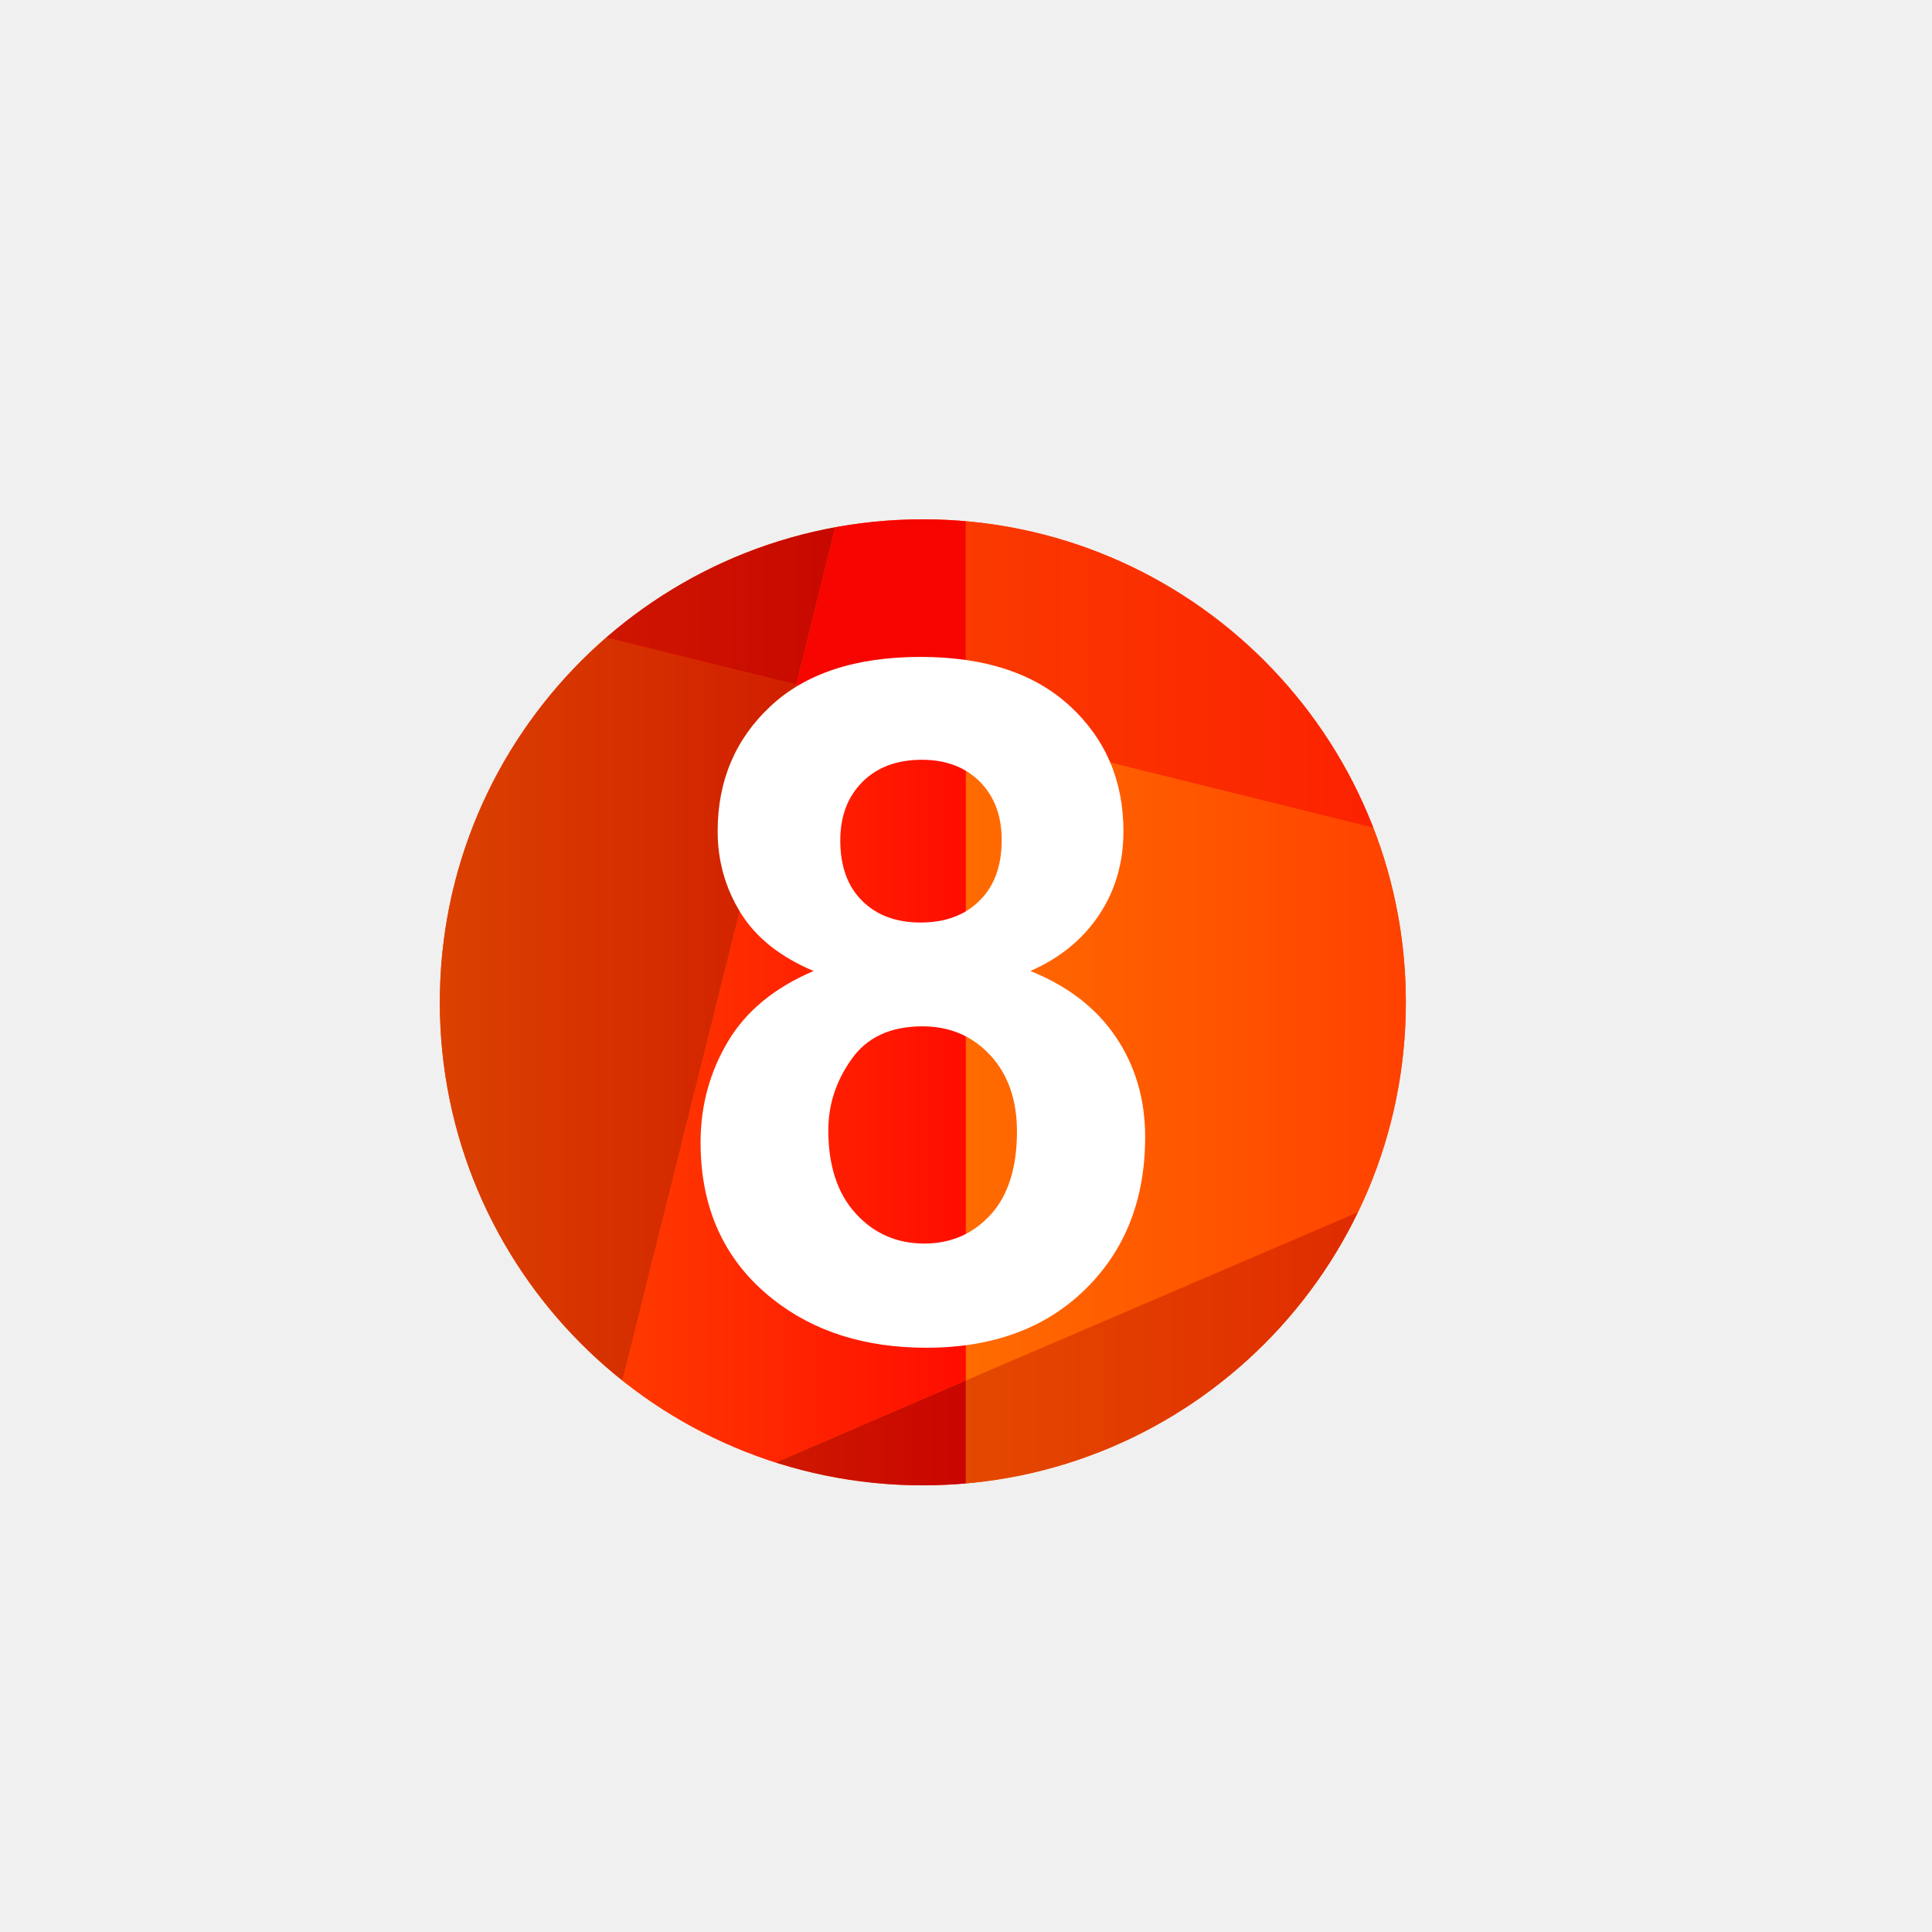
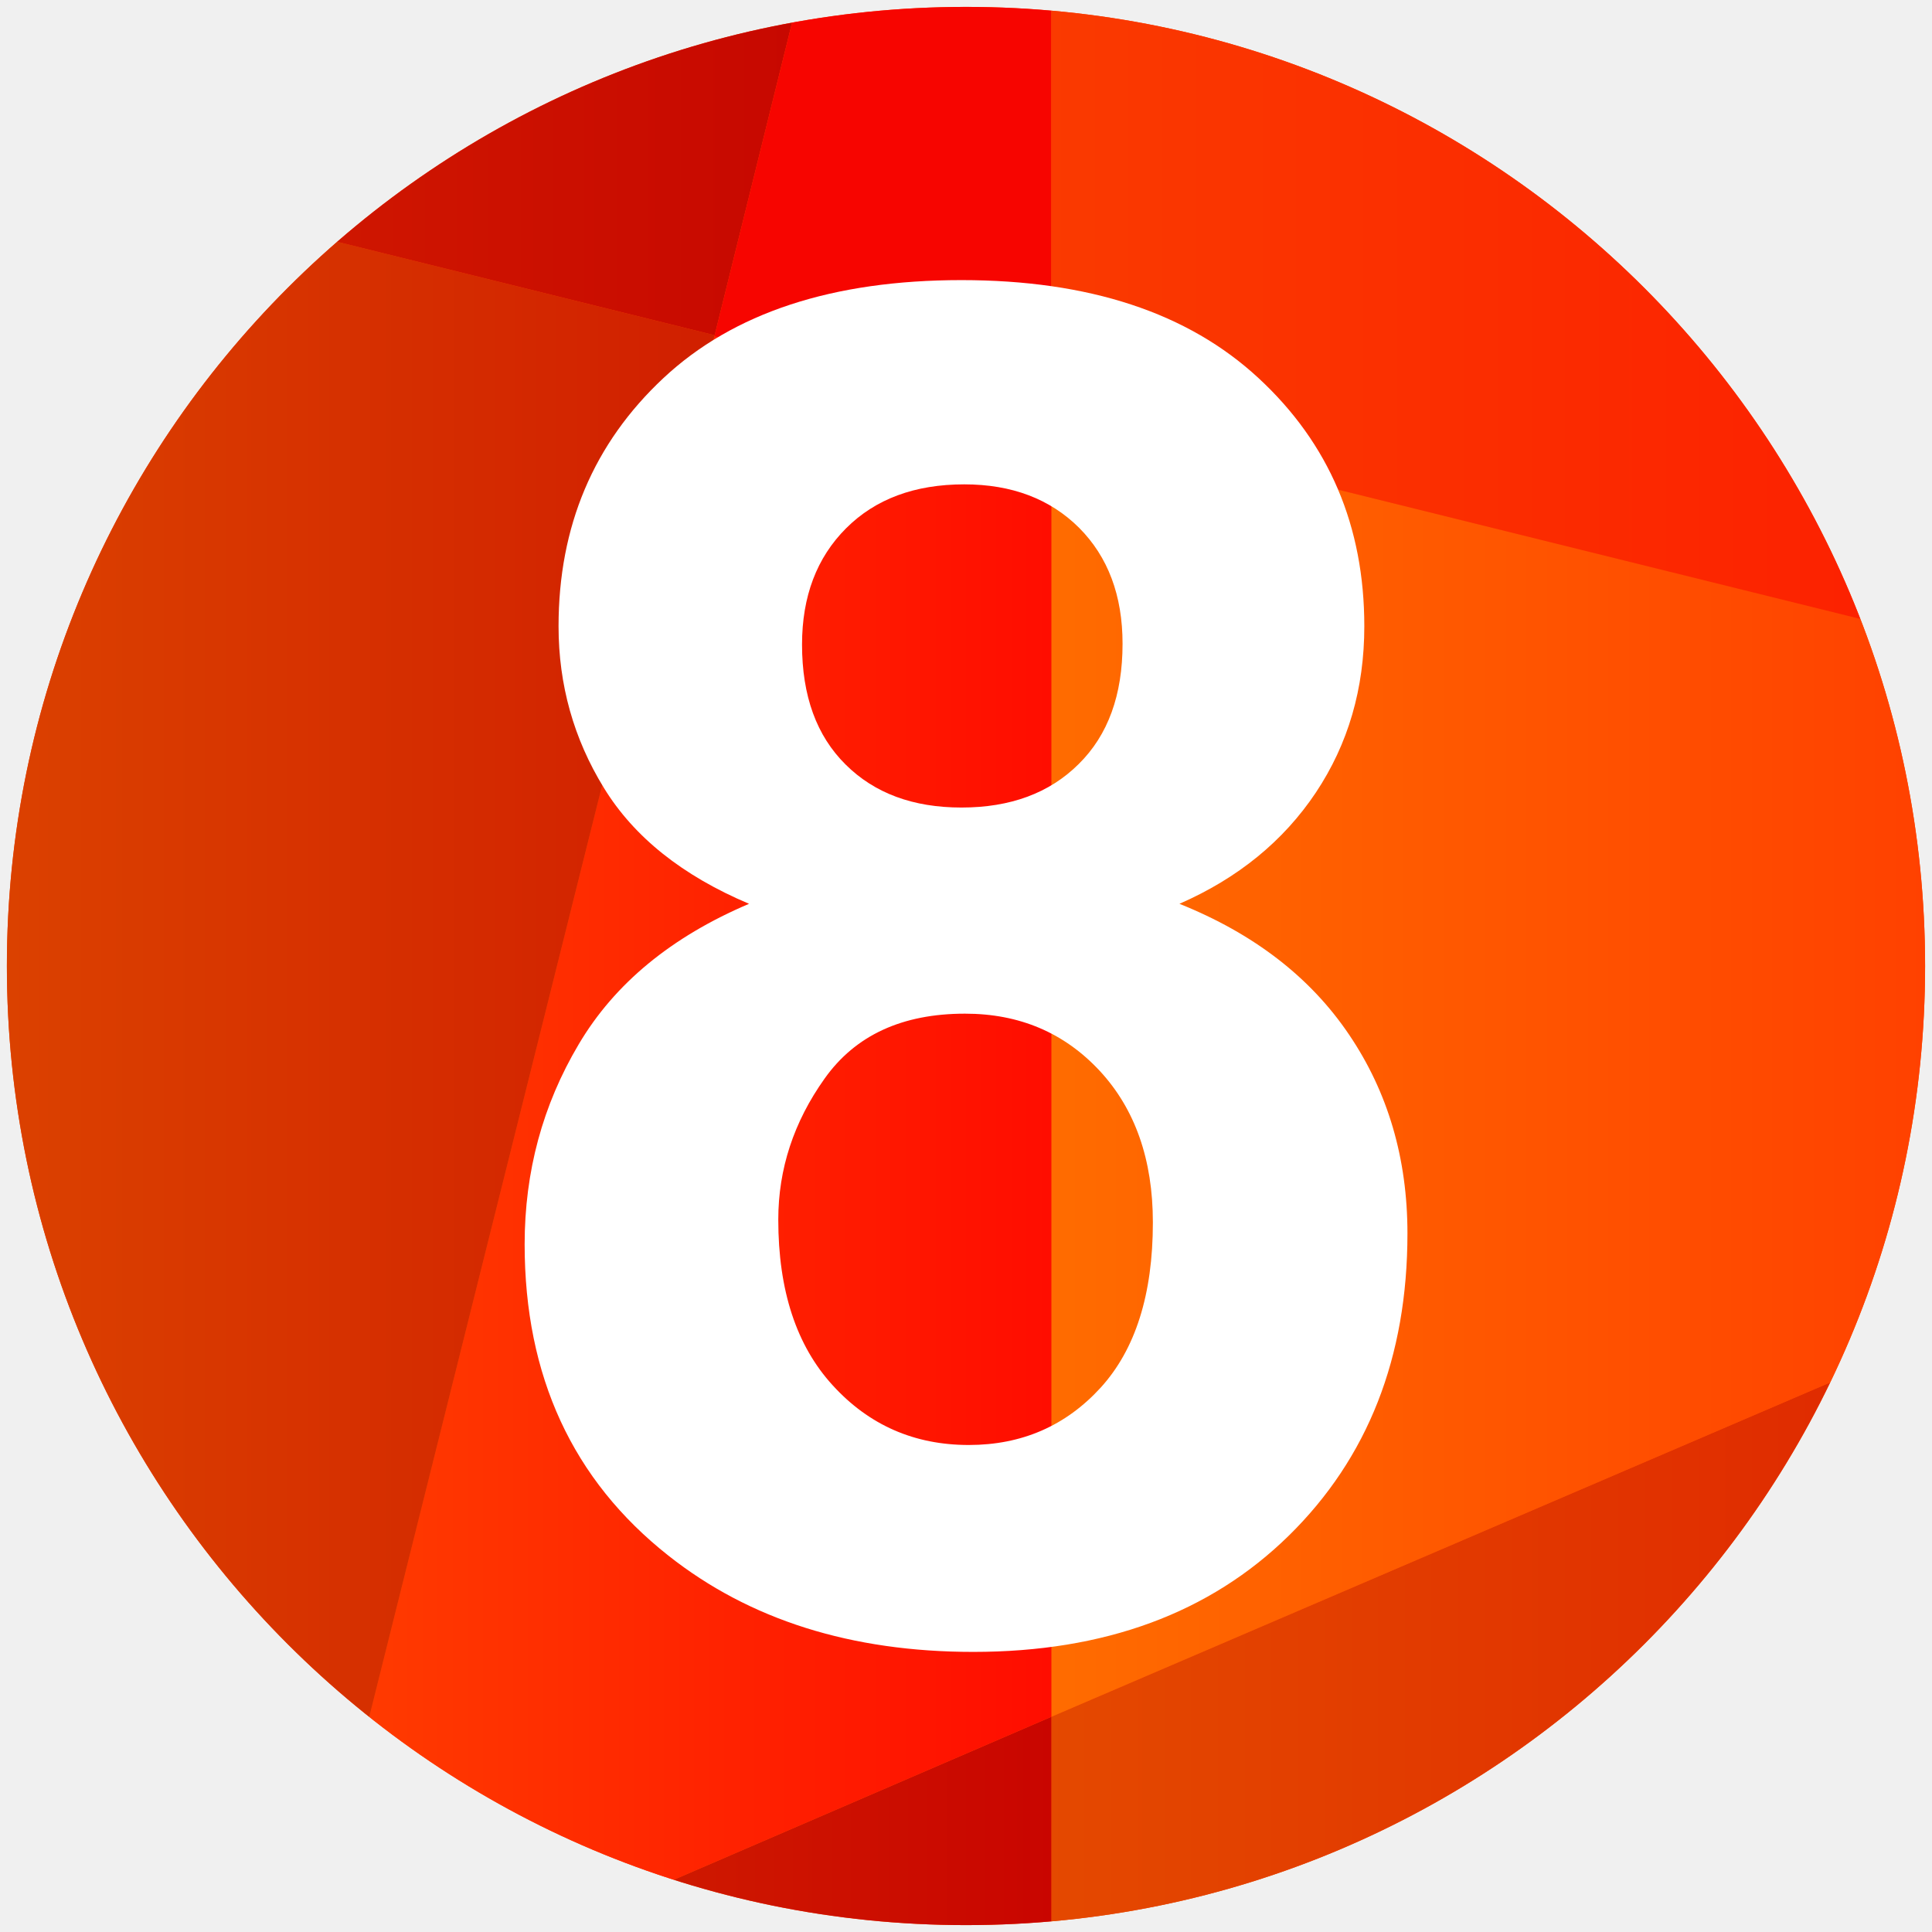
- <svg xmlns="http://www.w3.org/2000/svg" width="100%" height="100%" viewBox="0 0 278 278" version="1.1" xml:space="preserve" style="fill-rule:evenodd;clip-rule:evenodd;stroke-linejoin:round;stroke-miterlimit:1.414;">
-   <g transform="matrix(1,0,0,1,62.7902,74.2273)">
-     <g>
-       <g transform="matrix(1.20072,0,0,1.20072,-12.4807,-15.5314)">
-         <circle cx="68.693" cy="71.234" r="57.882" style="fill:rgb(255,76,0);" />
-       </g>
-       <g transform="matrix(2.18486,-2.6963e-33,1.2326e-32,2.18486,-255.998,-161.014)">
-         <clipPath id="_clip1">
-           <circle cx="149.207" cy="105.734" r="31.81" />
-         </clipPath>
-         <g clip-path="url(#_clip1)">
-           <path d="M152.038,130.635L152.038,166.937L215.645,103.331L152.038,130.635Z" style="fill:url(#_Linear2);fill-rule:nonzero;" />
-           <path d="M126.68,141.58L152.035,166.937L152.038,130.635L126.68,141.58Z" style="fill:url(#_Linear3);fill-rule:nonzero;" />
-           <path d="M152.038,130.635L215.645,103.33L152.038,87.58L152.038,130.635Z" style="fill:url(#_Linear4);fill-rule:nonzero;" />
-           <path d="M126.68,141.58L152.038,130.635L152.038,87.58L140.872,84.814L126.68,141.58Z" style="fill:url(#_Linear5);fill-rule:nonzero;" />
-           <path d="M88.43,103.33L126.68,141.58L140.872,84.814L113.679,78.081L88.43,103.33Z" style="fill:url(#_Linear6);fill-rule:nonzero;" />
-           <path d="M113.679,78.081L140.872,84.814L152.035,39.722L113.679,78.081Z" style="fill:url(#_Linear7);fill-rule:nonzero;" />
-           <path d="M140.864,84.843L152.038,87.58L152.035,39.722L140.864,84.843Z" style="fill:url(#_Linear8);fill-rule:nonzero;" />
-           <path d="M152.038,87.58L215.645,103.33L152.038,39.722L152.038,87.58Z" style="fill:url(#_Linear9);fill-rule:nonzero;" />
-         </g>
+ <svg xmlns="http://www.w3.org/2000/svg" width="100%" height="100%" viewBox="0 0 140 140" version="1.1" xml:space="preserve" style="fill-rule:evenodd;clip-rule:evenodd;stroke-linejoin:round;stroke-miterlimit:1.414;">
+   <g>
+     <g transform="matrix(1.20072,0,0,1.20072,-12.4807,-15.5314)">
+       <circle cx="68.693" cy="71.234" r="57.882" style="fill:rgb(255,76,0);" />
+     </g>
+     <g transform="matrix(2.18486,-2.6963e-33,1.2326e-32,2.18486,-255.998,-161.014)">
+       <clipPath id="_clip1">
+         <circle cx="149.207" cy="105.734" r="31.81" />
+       </clipPath>
+       <g clip-path="url(#_clip1)">
+         <path d="M152.038,130.635L152.038,166.937L215.645,103.331L152.038,130.635Z" style="fill:url(#_Linear2);fill-rule:nonzero;" />
+         <path d="M126.68,141.58L152.035,166.937L152.038,130.635L126.68,141.58Z" style="fill:url(#_Linear3);fill-rule:nonzero;" />
+         <path d="M152.038,130.635L215.645,103.33L152.038,87.58L152.038,130.635Z" style="fill:url(#_Linear4);fill-rule:nonzero;" />
+         <path d="M126.68,141.58L152.038,130.635L152.038,87.58L140.872,84.814L126.68,141.58Z" style="fill:url(#_Linear5);fill-rule:nonzero;" />
+         <path d="M88.43,103.33L126.68,141.58L140.872,84.814L113.679,78.081L88.43,103.33Z" style="fill:url(#_Linear6);fill-rule:nonzero;" />
+         <path d="M113.679,78.081L140.872,84.814L152.035,39.722L113.679,78.081Z" style="fill:url(#_Linear7);fill-rule:nonzero;" />
+         <path d="M140.864,84.843L152.038,87.58L152.035,39.722L140.864,84.843Z" style="fill:url(#_Linear8);fill-rule:nonzero;" />
+         <path d="M152.038,87.58L215.645,103.33L152.038,39.722L152.038,87.58Z" style="fill:url(#_Linear9);fill-rule:nonzero;" />
      </g>
    </g>
-     <g transform="matrix(11.3244,0,0,11.3244,-764.203,-642.701)">
+   </g>
+   <g transform="matrix(11.3244,0,0,11.3244,-764.203,-642.701)">
+     <g id="Layer2">
      <path d="M72.276,62.537C71.85,62.357 71.54,62.11 71.347,61.795C71.154,61.481 71.057,61.136 71.057,60.761C71.057,60.121 71.281,59.591 71.728,59.173C72.175,58.755 72.811,58.546 73.635,58.546C74.451,58.546 75.085,58.755 75.536,59.173C75.988,59.591 76.213,60.121 76.213,60.761C76.213,61.16 76.11,61.514 75.903,61.825C75.696,62.135 75.405,62.373 75.03,62.537C75.506,62.728 75.868,63.007 76.116,63.375C76.364,63.742 76.489,64.166 76.489,64.646C76.489,65.439 76.236,66.083 75.73,66.58C75.224,67.076 74.551,67.324 73.711,67.324C72.93,67.324 72.28,67.119 71.76,66.708C71.147,66.224 70.84,65.56 70.84,64.716C70.84,64.251 70.955,63.825 71.186,63.436C71.416,63.047 71.78,62.748 72.276,62.537ZM72.615,60.878C72.615,61.207 72.708,61.462 72.894,61.646C73.079,61.83 73.326,61.921 73.635,61.921C73.948,61.921 74.198,61.829 74.385,61.643C74.573,61.458 74.666,61.201 74.666,60.873C74.666,60.564 74.573,60.317 74.388,60.131C74.202,59.946 73.957,59.853 73.653,59.853C73.336,59.853 73.084,59.947 72.897,60.134C72.709,60.322 72.615,60.57 72.615,60.878ZM72.463,64.558C72.463,65.011 72.579,65.365 72.812,65.619C73.044,65.873 73.334,66 73.682,66C74.022,66 74.303,65.877 74.526,65.633C74.748,65.389 74.86,65.037 74.86,64.576C74.86,64.173 74.746,63.85 74.52,63.606C74.293,63.362 74.006,63.24 73.658,63.24C73.256,63.24 72.956,63.378 72.759,63.656C72.562,63.933 72.463,64.234 72.463,64.558Z" style="fill:white;fill-rule:nonzero;" />
    </g>
  </g>
  <defs>
    <linearGradient id="_Linear2" x1="0" y1="0" x2="1" y2="0" gradientUnits="userSpaceOnUse" gradientTransform="matrix(63.6074,0,0,63.6074,152.038,135.134)">
      <stop offset="0%" style="stop-color:rgb(228,73,0);stop-opacity:1" />
      <stop offset="100%" style="stop-color:rgb(218,0,0);stop-opacity:1" />
    </linearGradient>
    <linearGradient id="_Linear3" x1="0" y1="0" x2="1" y2="0" gradientUnits="userSpaceOnUse" gradientTransform="matrix(25.3584,0,0,25.3584,126.679,148.786)">
      <stop offset="0%" style="stop-color:rgb(212,45,0);stop-opacity:1" />
      <stop offset="100%" style="stop-color:rgb(201,5,0);stop-opacity:1" />
    </linearGradient>
    <linearGradient id="_Linear4" x1="0" y1="0" x2="1" y2="0" gradientUnits="userSpaceOnUse" gradientTransform="matrix(63.6074,0,0,63.6074,152.038,109.107)">
      <stop offset="0%" style="stop-color:rgb(255,108,0);stop-opacity:1" />
      <stop offset="100%" style="stop-color:rgb(255,13,0);stop-opacity:1" />
    </linearGradient>
    <linearGradient id="_Linear5" x1="0" y1="0" x2="1" y2="0" gradientUnits="userSpaceOnUse" gradientTransform="matrix(30.5244,0,0,30.5244,122.429,113.197)">
      <stop offset="0%" style="stop-color:rgb(255,72,0);stop-opacity:1" />
      <stop offset="100%" style="stop-color:rgb(255,11,0);stop-opacity:1" />
    </linearGradient>
    <linearGradient id="_Linear6" x1="0" y1="0" x2="1" y2="0" gradientUnits="userSpaceOnUse" gradientTransform="matrix(48.7745,0,0,48.7745,91.1792,109.83)">
      <stop offset="0%" style="stop-color:rgb(231,104,0);stop-opacity:1" />
      <stop offset="100%" style="stop-color:rgb(209,32,0);stop-opacity:1" />
    </linearGradient>
    <linearGradient id="_Linear7" x1="0" y1="0" x2="1" y2="0" gradientUnits="userSpaceOnUse" gradientTransform="matrix(38.3564,0,0,38.3564,113.679,62.2686)">
      <stop offset="0%" style="stop-color:rgb(214,36,0);stop-opacity:1" />
      <stop offset="100%" style="stop-color:rgb(195,0,0);stop-opacity:1" />
    </linearGradient>
    <linearGradient id="_Linear8" x1="0" y1="0" x2="1" y2="0" gradientUnits="userSpaceOnUse" gradientTransform="matrix(11.1729,0,0,11.1729,140.865,63.6509)">
      <stop offset="0%" style="stop-color:rgb(247,5,0);stop-opacity:1" />
      <stop offset="100%" style="stop-color:rgb(247,5,0);stop-opacity:1" />
    </linearGradient>
    <linearGradient id="_Linear9" x1="0" y1="0" x2="1" y2="0" gradientUnits="userSpaceOnUse" gradientTransform="matrix(63.6074,0,0,63.6074,152.038,71.5259)">
      <stop offset="0%" style="stop-color:rgb(250,58,0);stop-opacity:1" />
      <stop offset="100%" style="stop-color:rgb(255,0,0);stop-opacity:1" />
    </linearGradient>
  </defs>
</svg>
